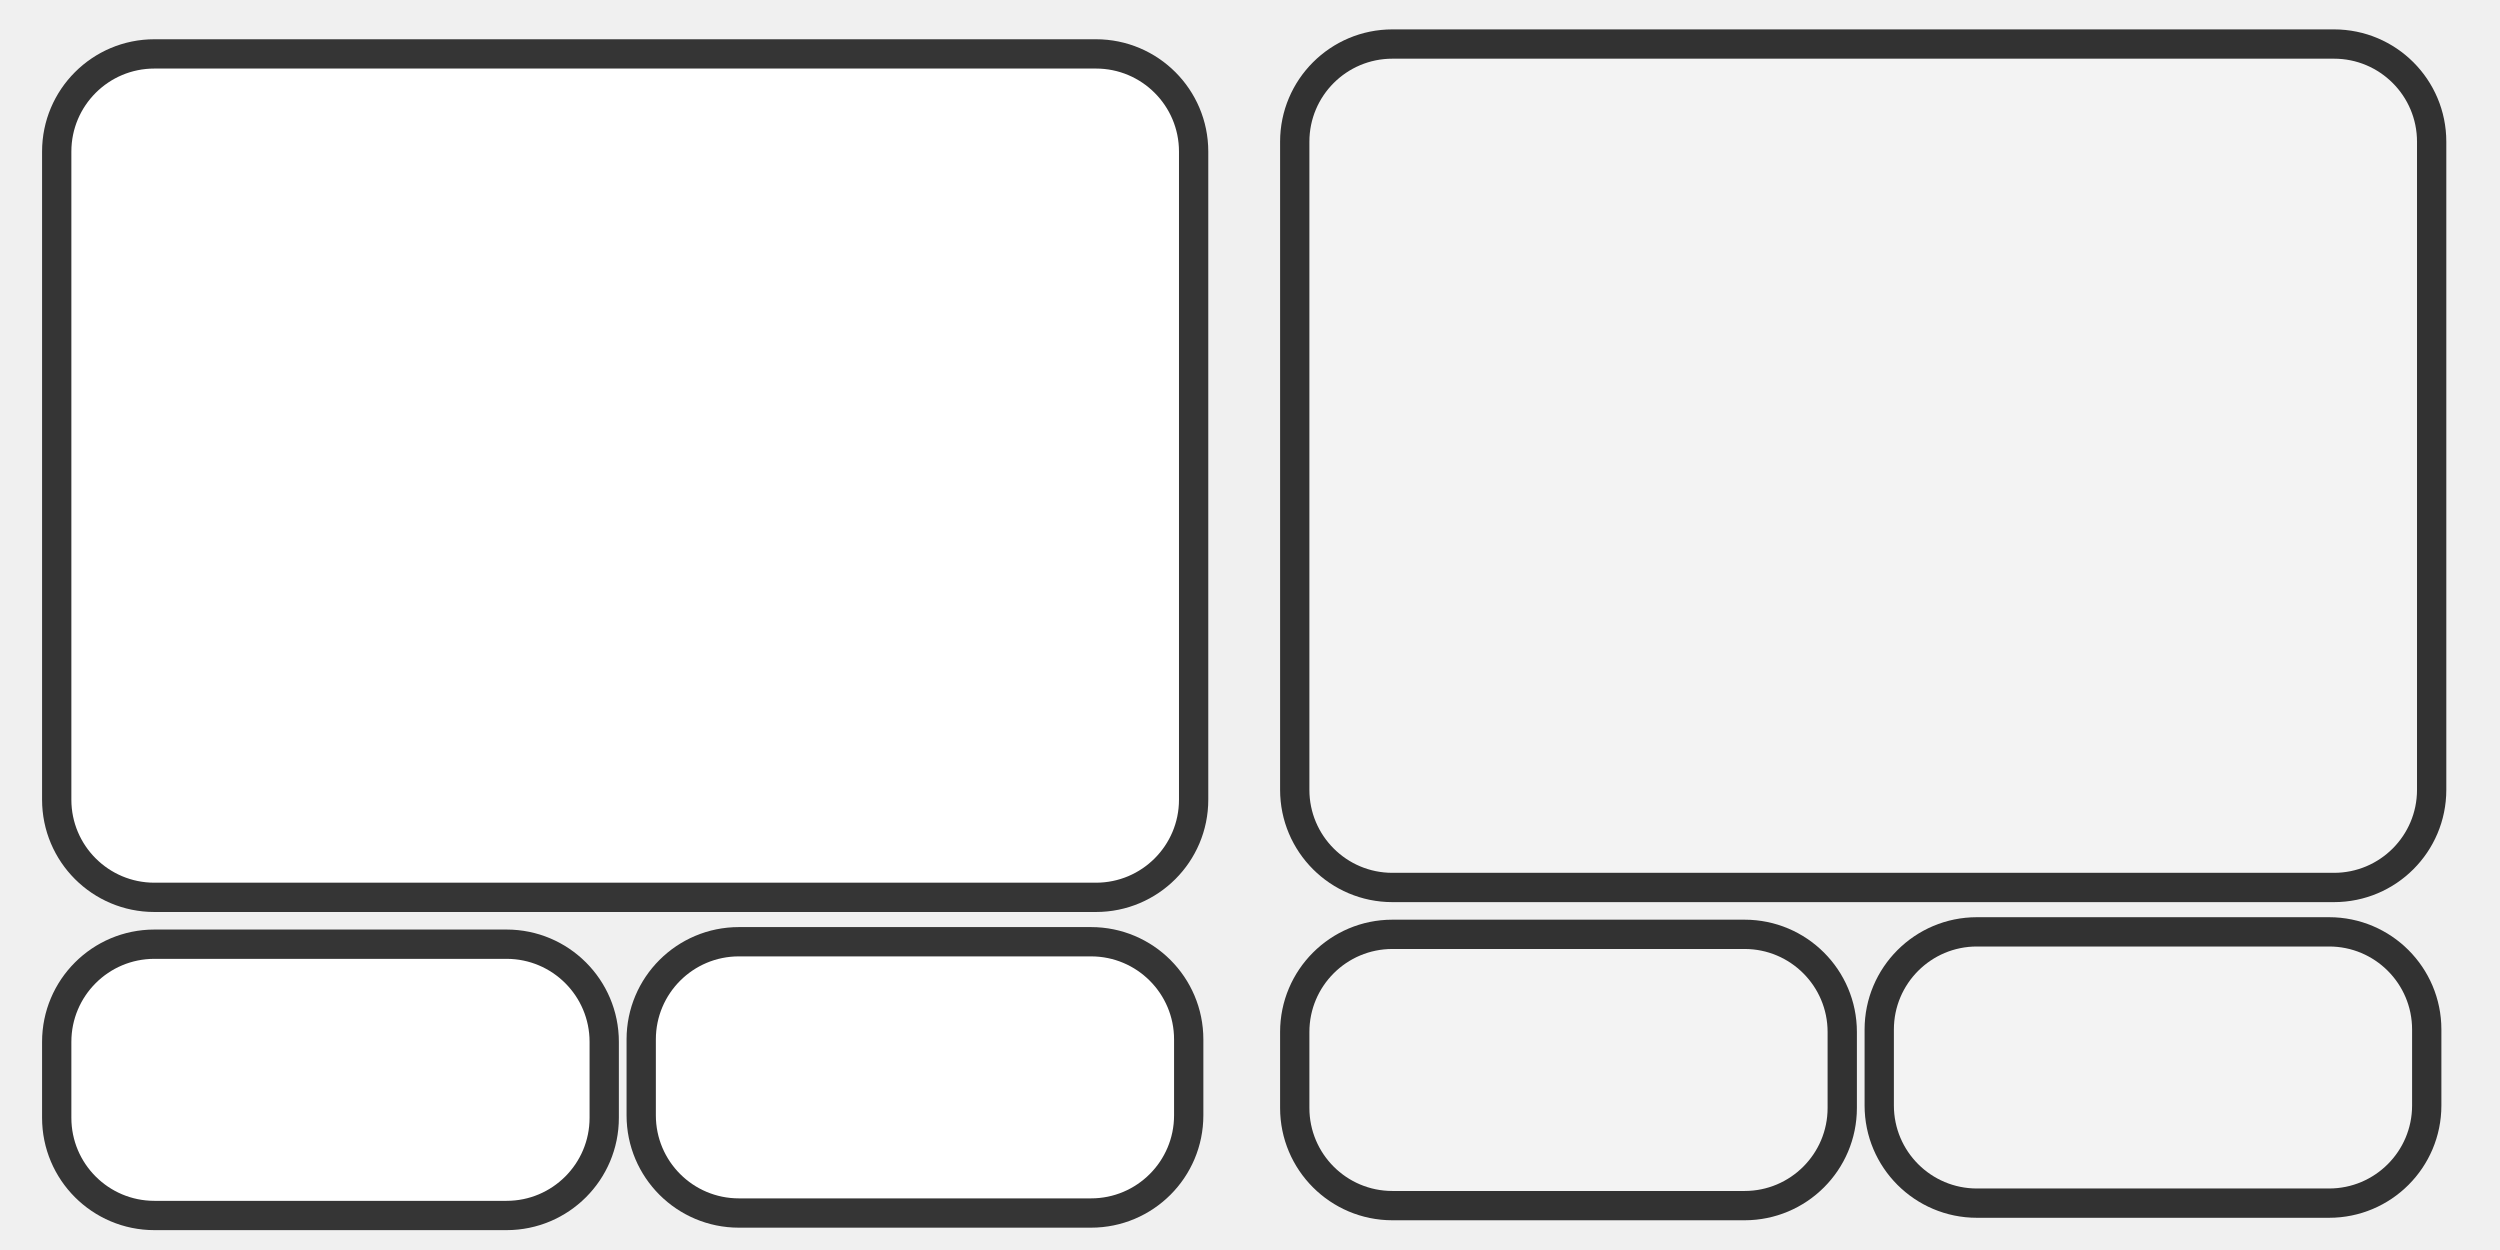
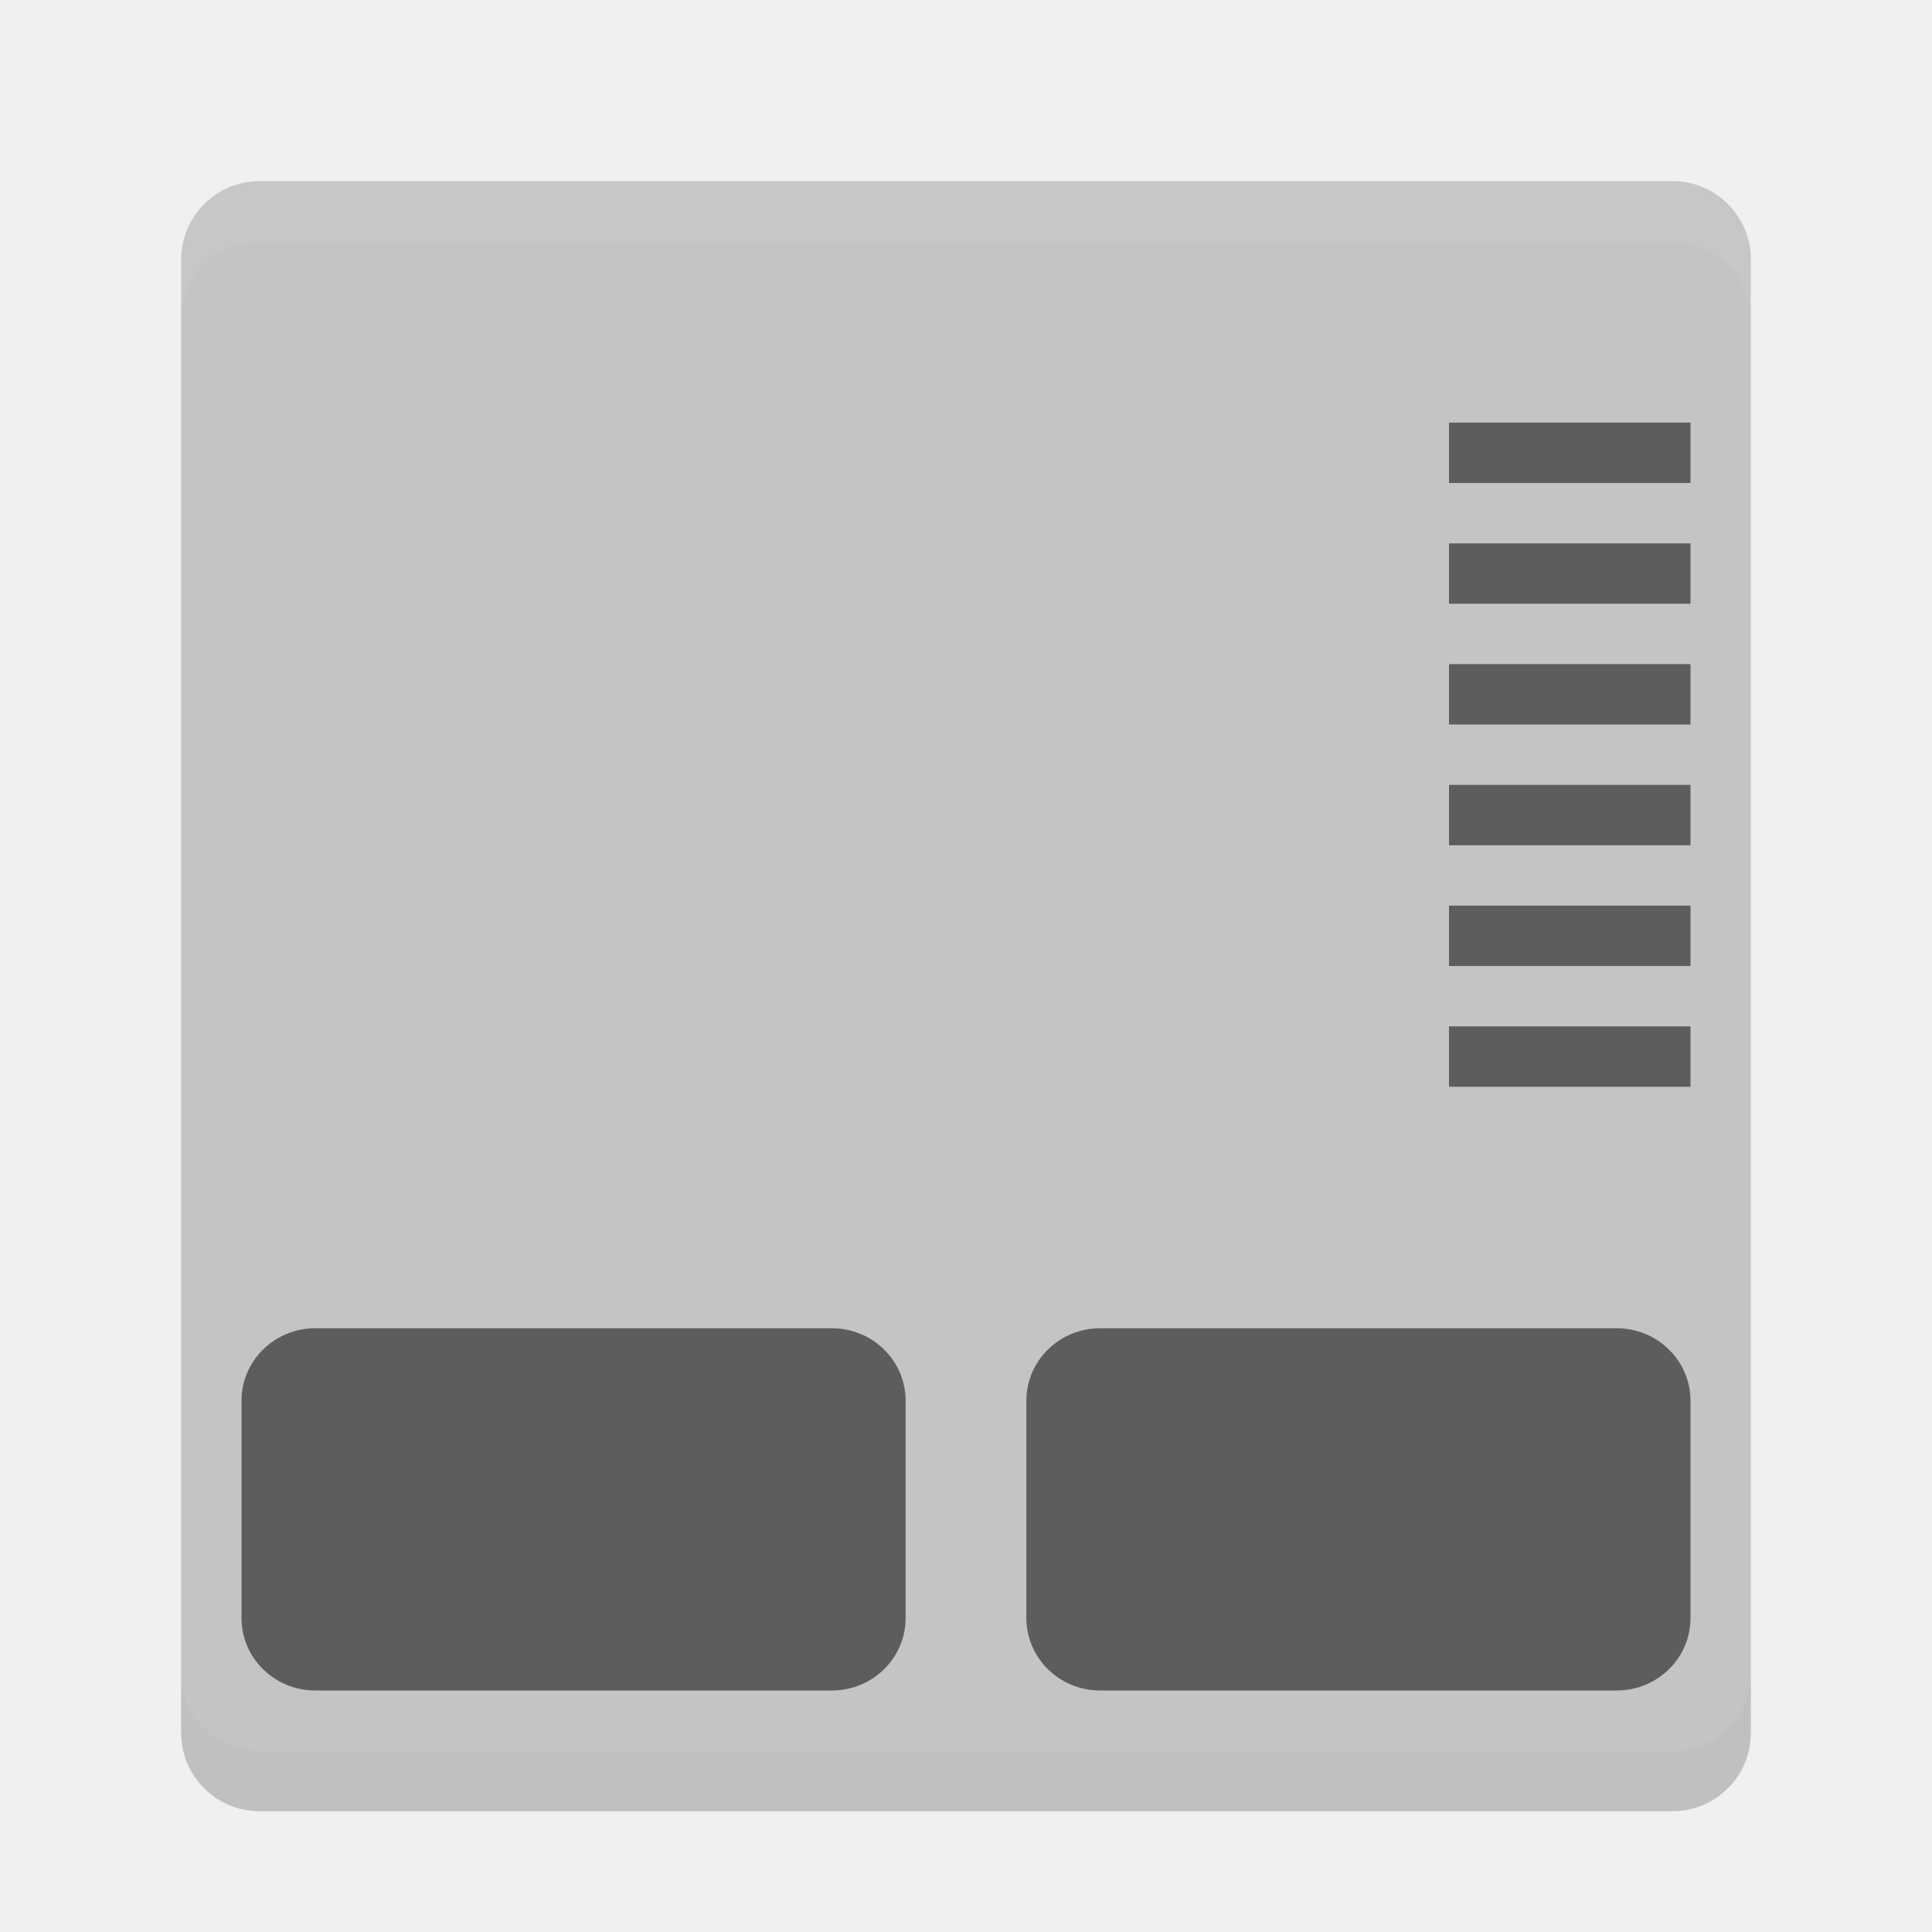
- <svg xmlns="http://www.w3.org/2000/svg" width="128" height="64" id="svg2" version="1.1">
-   <defs id="defs4" />
-   <g id="layer1" transform="translate(0,-988.3622)">
-     <g id="touchpad_enabled">
-       <rect ry="5" rx="5" transform="translate(0,988.3622)" y="2.76" x="2.904" height="43.184" width="58.21" id="rect3755" style="fill:#ffffff;fill-opacity:1;fill-rule:nonzero;stroke:#353535;stroke-width:1.5;stroke-linecap:square;stroke-linejoin:bevel;stroke-miterlimit:4;stroke-opacity:1;stroke-dasharray:none" />
-       <rect ry="5" rx="5" y="1036.705" x="2.904" height="13.89" width="28.032" id="rect3757" style="fill:#ffffff;fill-opacity:1;fill-rule:nonzero;stroke:#353535;stroke-width:1.5;stroke-linecap:square;stroke-linejoin:bevel;stroke-miterlimit:4;stroke-opacity:1;stroke-dasharray:none" />
-       <rect style="fill:#ffffff;fill-opacity:1;fill-rule:nonzero;stroke:#353535;stroke-width:1.5;stroke-linecap:square;stroke-linejoin:bevel;stroke-miterlimit:4;stroke-opacity:1;stroke-dasharray:none" id="rect3759" width="28.032" height="13.89" x="32.83" y="1036.579" rx="5" ry="5" />
-     </g>
-     <g id="touchpad_disabled">
-       <rect style="fill:#ffffff;fill-opacity:0.197;fill-rule:nonzero;stroke:#323232;stroke-width:1.5;stroke-linecap:square;stroke-linejoin:bevel;stroke-miterlimit:4;stroke-opacity:1;stroke-dasharray:none" id="rect3761" width="58.21" height="43.184" x="66.291" y="990.617" rx="5" ry="5" />
-       <rect style="fill:#ffffff;fill-opacity:0.197;fill-rule:nonzero;stroke:#323232;stroke-width:1.5;stroke-linecap:square;stroke-linejoin:bevel;stroke-miterlimit:4;stroke-opacity:1;stroke-dasharray:none" id="rect3763" width="28.032" height="13.89" x="66.291" y="1036.2" rx="5" ry="5" />
-       <rect ry="5" rx="5" y="1036.073" x="96.217" height="13.89" width="28.032" id="rect3765" style="fill:#ffffff;fill-opacity:0.197;fill-rule:nonzero;stroke:#323232;stroke-width:1.5;stroke-linecap:square;stroke-linejoin:bevel;stroke-miterlimit:4;stroke-opacity:1;stroke-dasharray:none" />
+ <svg xmlns="http://www.w3.org/2000/svg" width="32" height="32" version="1.1">
+   <g id="touchpad_enabled" transform="translate(0,32)">
+     <rect style="opacity:0.001" width="32" height="32" x="0" y="-32" />
+     <g transform="translate(0,-32)">
+       <rect style="fill:#c4c4c4" width="26" height="26" x="-29" y="-29" rx="1.3" ry="1.3" transform="matrix(0,-1,-1,0,0,0)" />
+       <path style="opacity:0.1;fill:#dfdfdf" d="M 4.301,3 C 3.581,3 3,3.581 3,4.301 v 1 C 3,4.581 3.581,4 4.301,4 h 23.398 c 0.72,0 1.301,0.581 1.301,1.301 v -1 C 29,3.581 28.419,3 27.699,3 Z" />
+       <g style="fill:#5d5d5d">
+         <rect width="11" height="6" x="4" y="22" rx="1.222" ry="1.2" />
+         <rect width="11" height="6" x="17" y="22" rx="1.222" ry="1.2" />
+         <rect width="4" height="1" x="24" y="7" />
+         <rect width="4" height="1" x="24" y="9" />
+         <rect width="4" height="1" x="24" y="11" />
+         <rect width="4" height="1" x="24" y="13" />
+         <rect width="4" height="1" x="24" y="15" />
+         <rect width="4" height="1" x="24" y="17" />
+       </g>
+       <path style="opacity:0.2" d="m 3,27.699 v 1 C 3,29.419 3.581,30 4.301,30 h 23.398 c 0.72,0 1.301,-0.581 1.301,-1.301 v -1 c 0,0.72 -0.581,1.301 -1.301,1.301 H 4.301 c -0.72,0 -1.301,-0.581 -1.301,-1.301 z" />
    </g>
  </g>
+   <g id="touchpad_disabled">
+     <rect style="opacity:0.001" width="32" height="32" x="0" y="-32" />
+     <g transform="translate(0,-32)">
+       <rect style="fill:#c4c4c4" width="26" height="26" x="-29" y="-29" rx="1.3" ry="1.3" transform="matrix(0,-1,-1,0,0,0)" />
+       <path style="opacity:0.1;fill:#dfdfdf" d="M 4.301,3 C 3.581,3 3,3.581 3,4.301 v 1 C 3,4.581 3.581,4 4.301,4 h 23.398 c 0.72,0 1.301,0.581 1.301,1.301 v -1 C 29,3.581 28.419,3 27.699,3 Z" />
+       <g style="fill:#5d5d5d">
+         <rect width="11" height="6" x="4" y="22" rx="1.222" ry="1.2" />
+         <rect width="11" height="6" x="17" y="22" rx="1.222" ry="1.2" />
+         <rect width="4" height="1" x="24" y="7" />
+         <rect width="4" height="1" x="24" y="9" />
+         <rect width="4" height="1" x="24" y="11" />
+         <rect width="4" height="1" x="24" y="13" />
+         <rect width="4" height="1" x="24" y="15" />
+         <rect width="4" height="1" x="24" y="17" />
+       </g>
+       <path style="opacity:0.2" d="m 3,27.699 v 1 C 3,29.419 3.581,30 4.301,30 h 23.398 c 0.72,0 1.301,-0.581 1.301,-1.301 v -1 c 0,0.72 -0.581,1.301 -1.301,1.301 H 4.301 c -0.72,0 -1.301,-0.581 -1.301,-1.301 z" />
+       <circle style="fill:#db3c30" cx="24" cy="24" r="7" />
+       <path style="opacity:0.2" d="M 30.977,24.459 A 7,7 0 0 1 24,31 7,7 0 0 1 17.023,24.541 7,7 0 0 0 17,25 a 7,7 0 0 0 7,7 7,7 0 0 0 7,-7 7,7 0 0 0 -0.023,-0.541 z" />
+       <g style="fill:#dfdfdf" transform="matrix(0.70711,-0.70711,0.70711,0.70711,-9.9411,24)">
+         <rect style="fill:#ffffff" width="8" height="2" x="20" y="23" />
+         <rect style="fill:#ffffff" width="8" height="2" x="20" y="-25" transform="rotate(90)" />
+       </g>
+     </g>
+   </g>
+   <g id="22-22-touchpad_enabled" transform="translate(-393.0002,175.0034)">
+     <path style="opacity:0.001" d="m 425,-165.003 h 22 c 0,0 0,0 0,0 v 22 c 0,0 0,0 0,0 h -22 c 0,0 0,0 0,0 v -22 c 0,0 0,0 0,0 z" />
+     <path style="fill:#dfdfdf" d="m 428.199,-162.003 c -1.2,0 -1.199,1.23 -1.199,1.23 v 13.539 c 0,0 -7.8e-4,1.23 1.199,1.23 h 15.602 c 0,0 1.199,3e-4 1.199,-1.23 v -13.539 c 0,-1.231 -1.199,-1.23 -1.199,-1.23 z m 12.801,2 h 2 v 1 h -2 z m 0,2 h 2 v 1 h -2 z m 0,2 h 2 v 1 h -2 z m 0,2 h 2 v 1 h -2 z m -12,3 h 6 v 3 h -6 z m 8,0 h 6 v 3 h -6 z" />
+   </g>
+   <g id="22-22-touchpad_disabled" transform="translate(-415.0002,143.0034)">
+     <path style="opacity:0.001" d="m 447,-165.003 h 22 c 0,0 0,0 0,0 v 22 c 0,0 0,0 0,0 h -22 c 0,0 0,0 0,0 v -22 c 0,0 0,0 0,0 z" />
+     <path style="opacity:0.35;fill:#dfdfdf" d="m 450.199,-162.003 c -1.2,0 -1.199,1.23 -1.199,1.23 v 13.539 c 0,0 -7.8e-4,1.23 1.199,1.23 h 15.602 c 0,0 1.199,3e-4 1.199,-1.23 v -13.539 c 0,-1.231 -1.199,-1.23 -1.199,-1.23 z m 12.801,2 h 2 v 1 h -2 z m 0,2 h 2 v 1 h -2 z m 0,2 h 2 v 1 h -2 z m 0,2 h 2 v 1 h -2 z m -12,3 h 6 v 3 h -6 z m 8,0 h 6 v 3 h -6 z" />
+   </g>
</svg>
